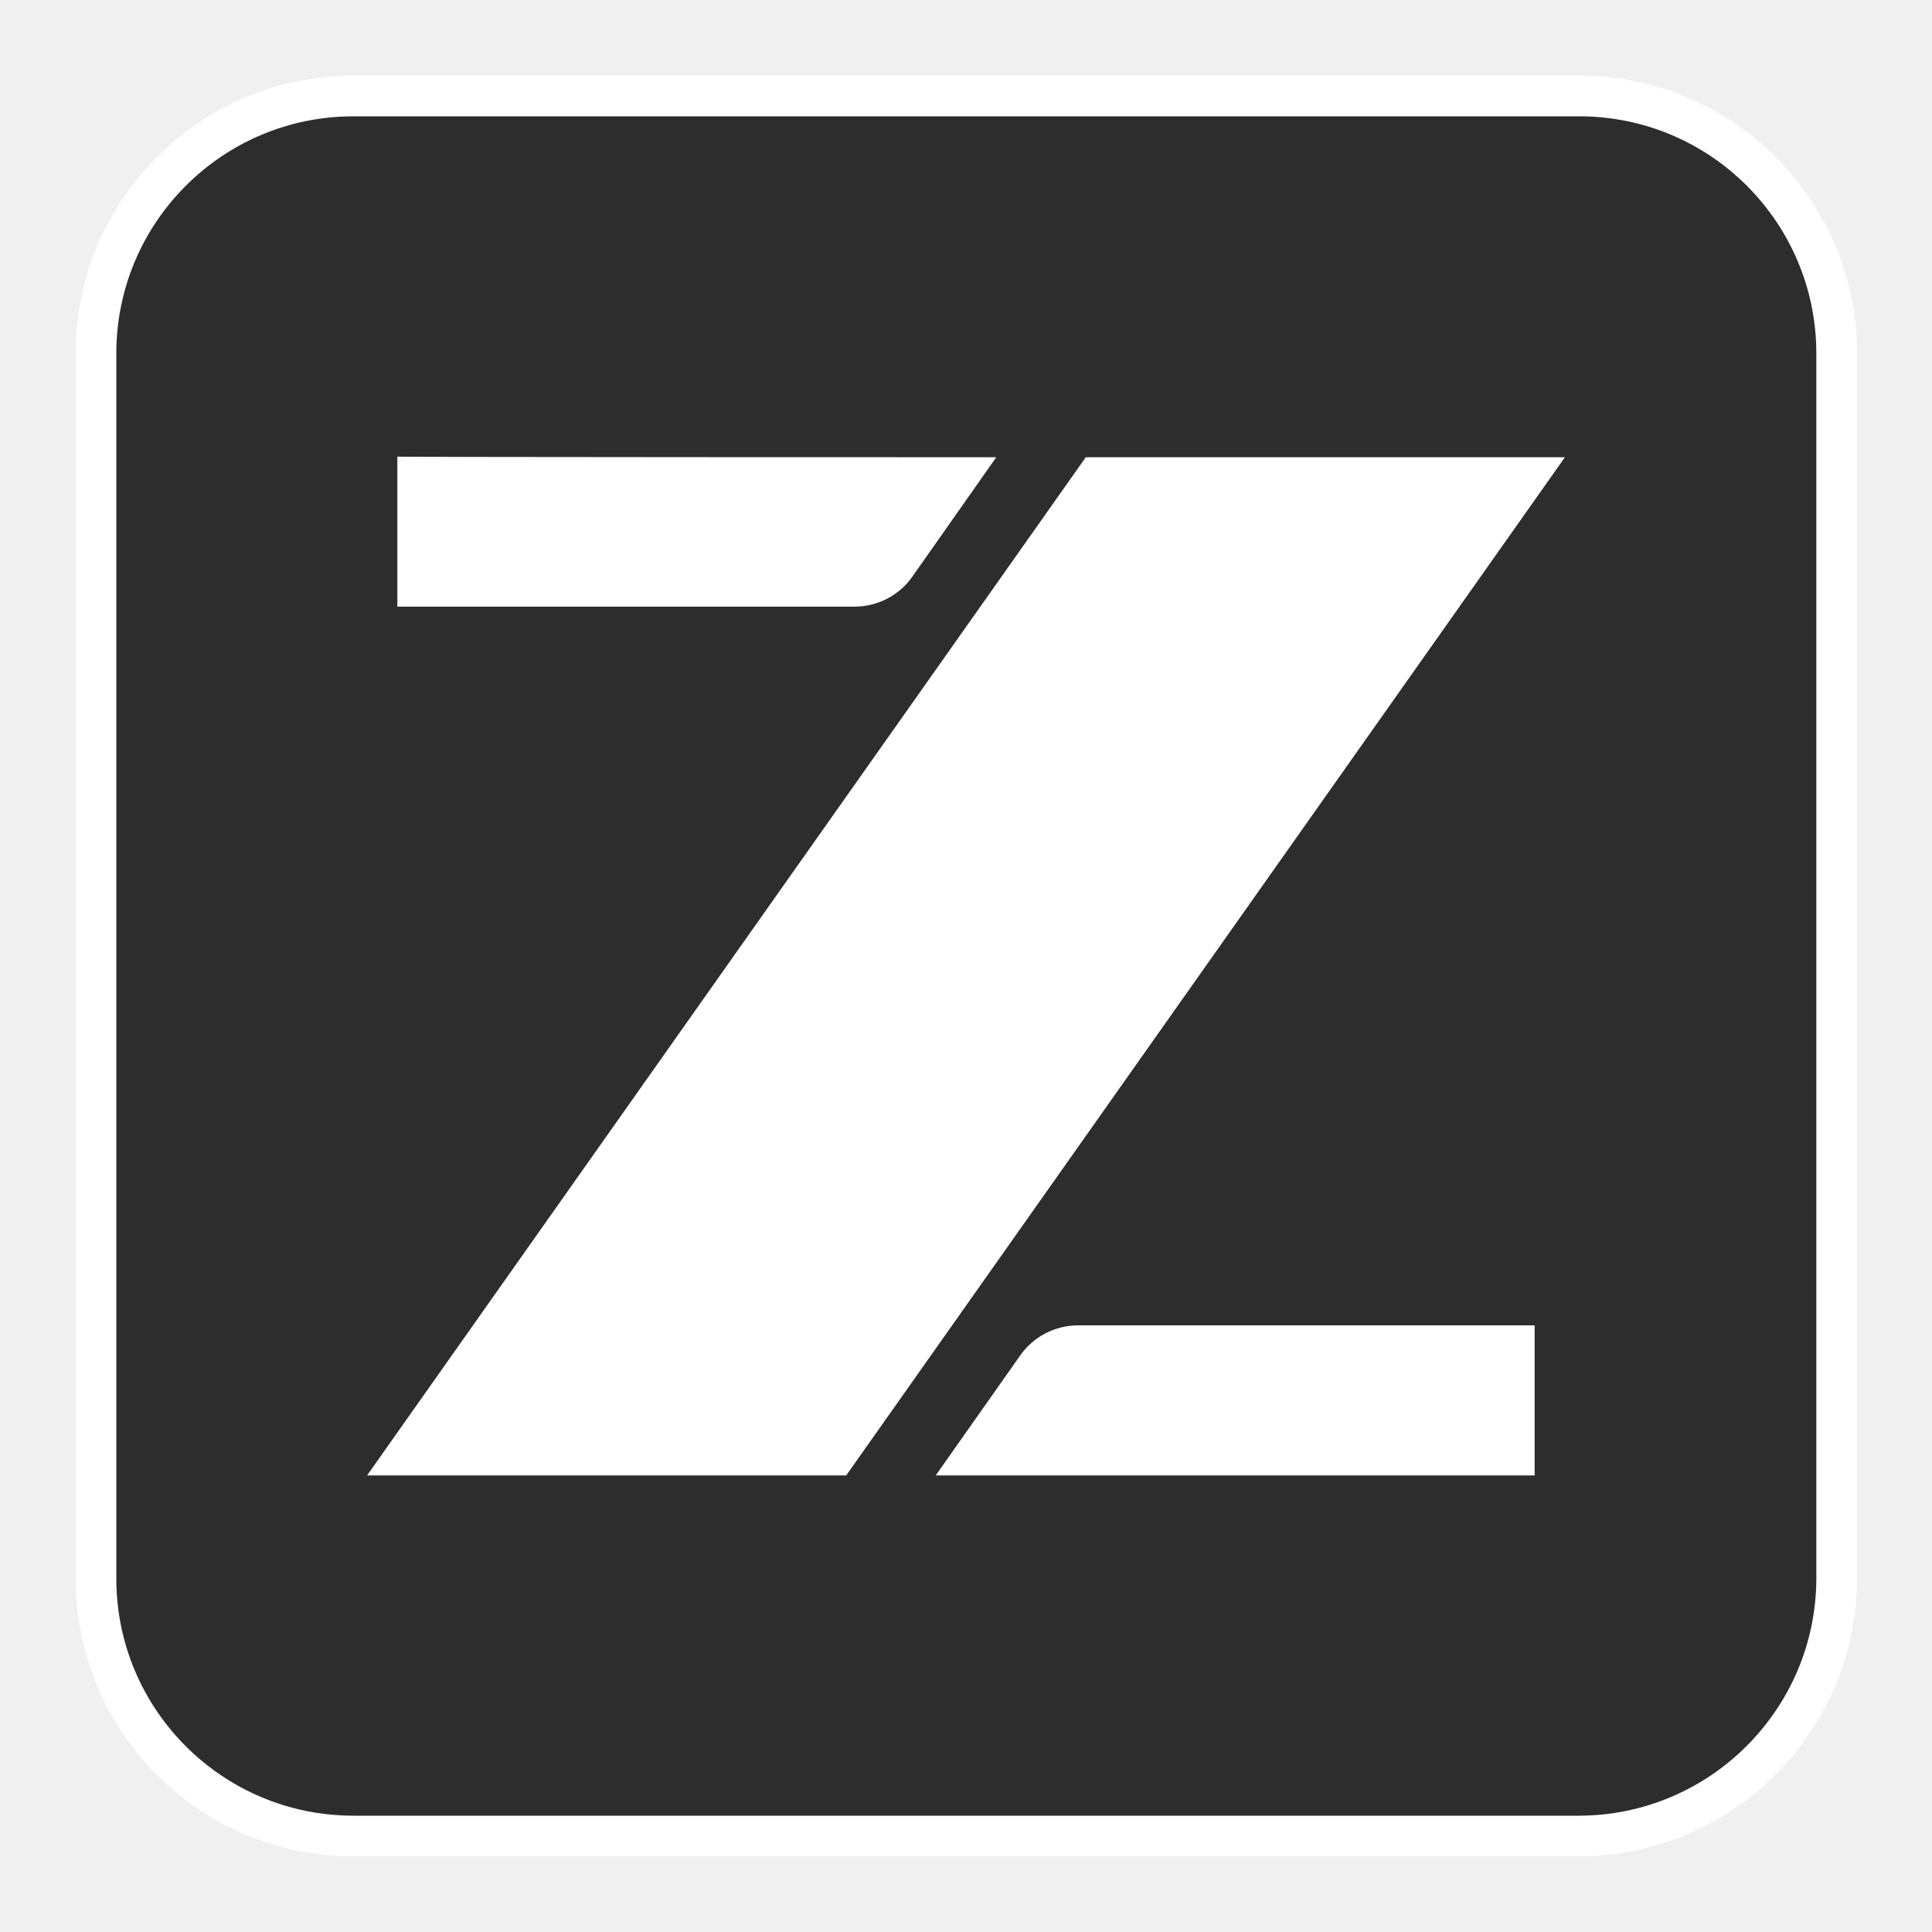
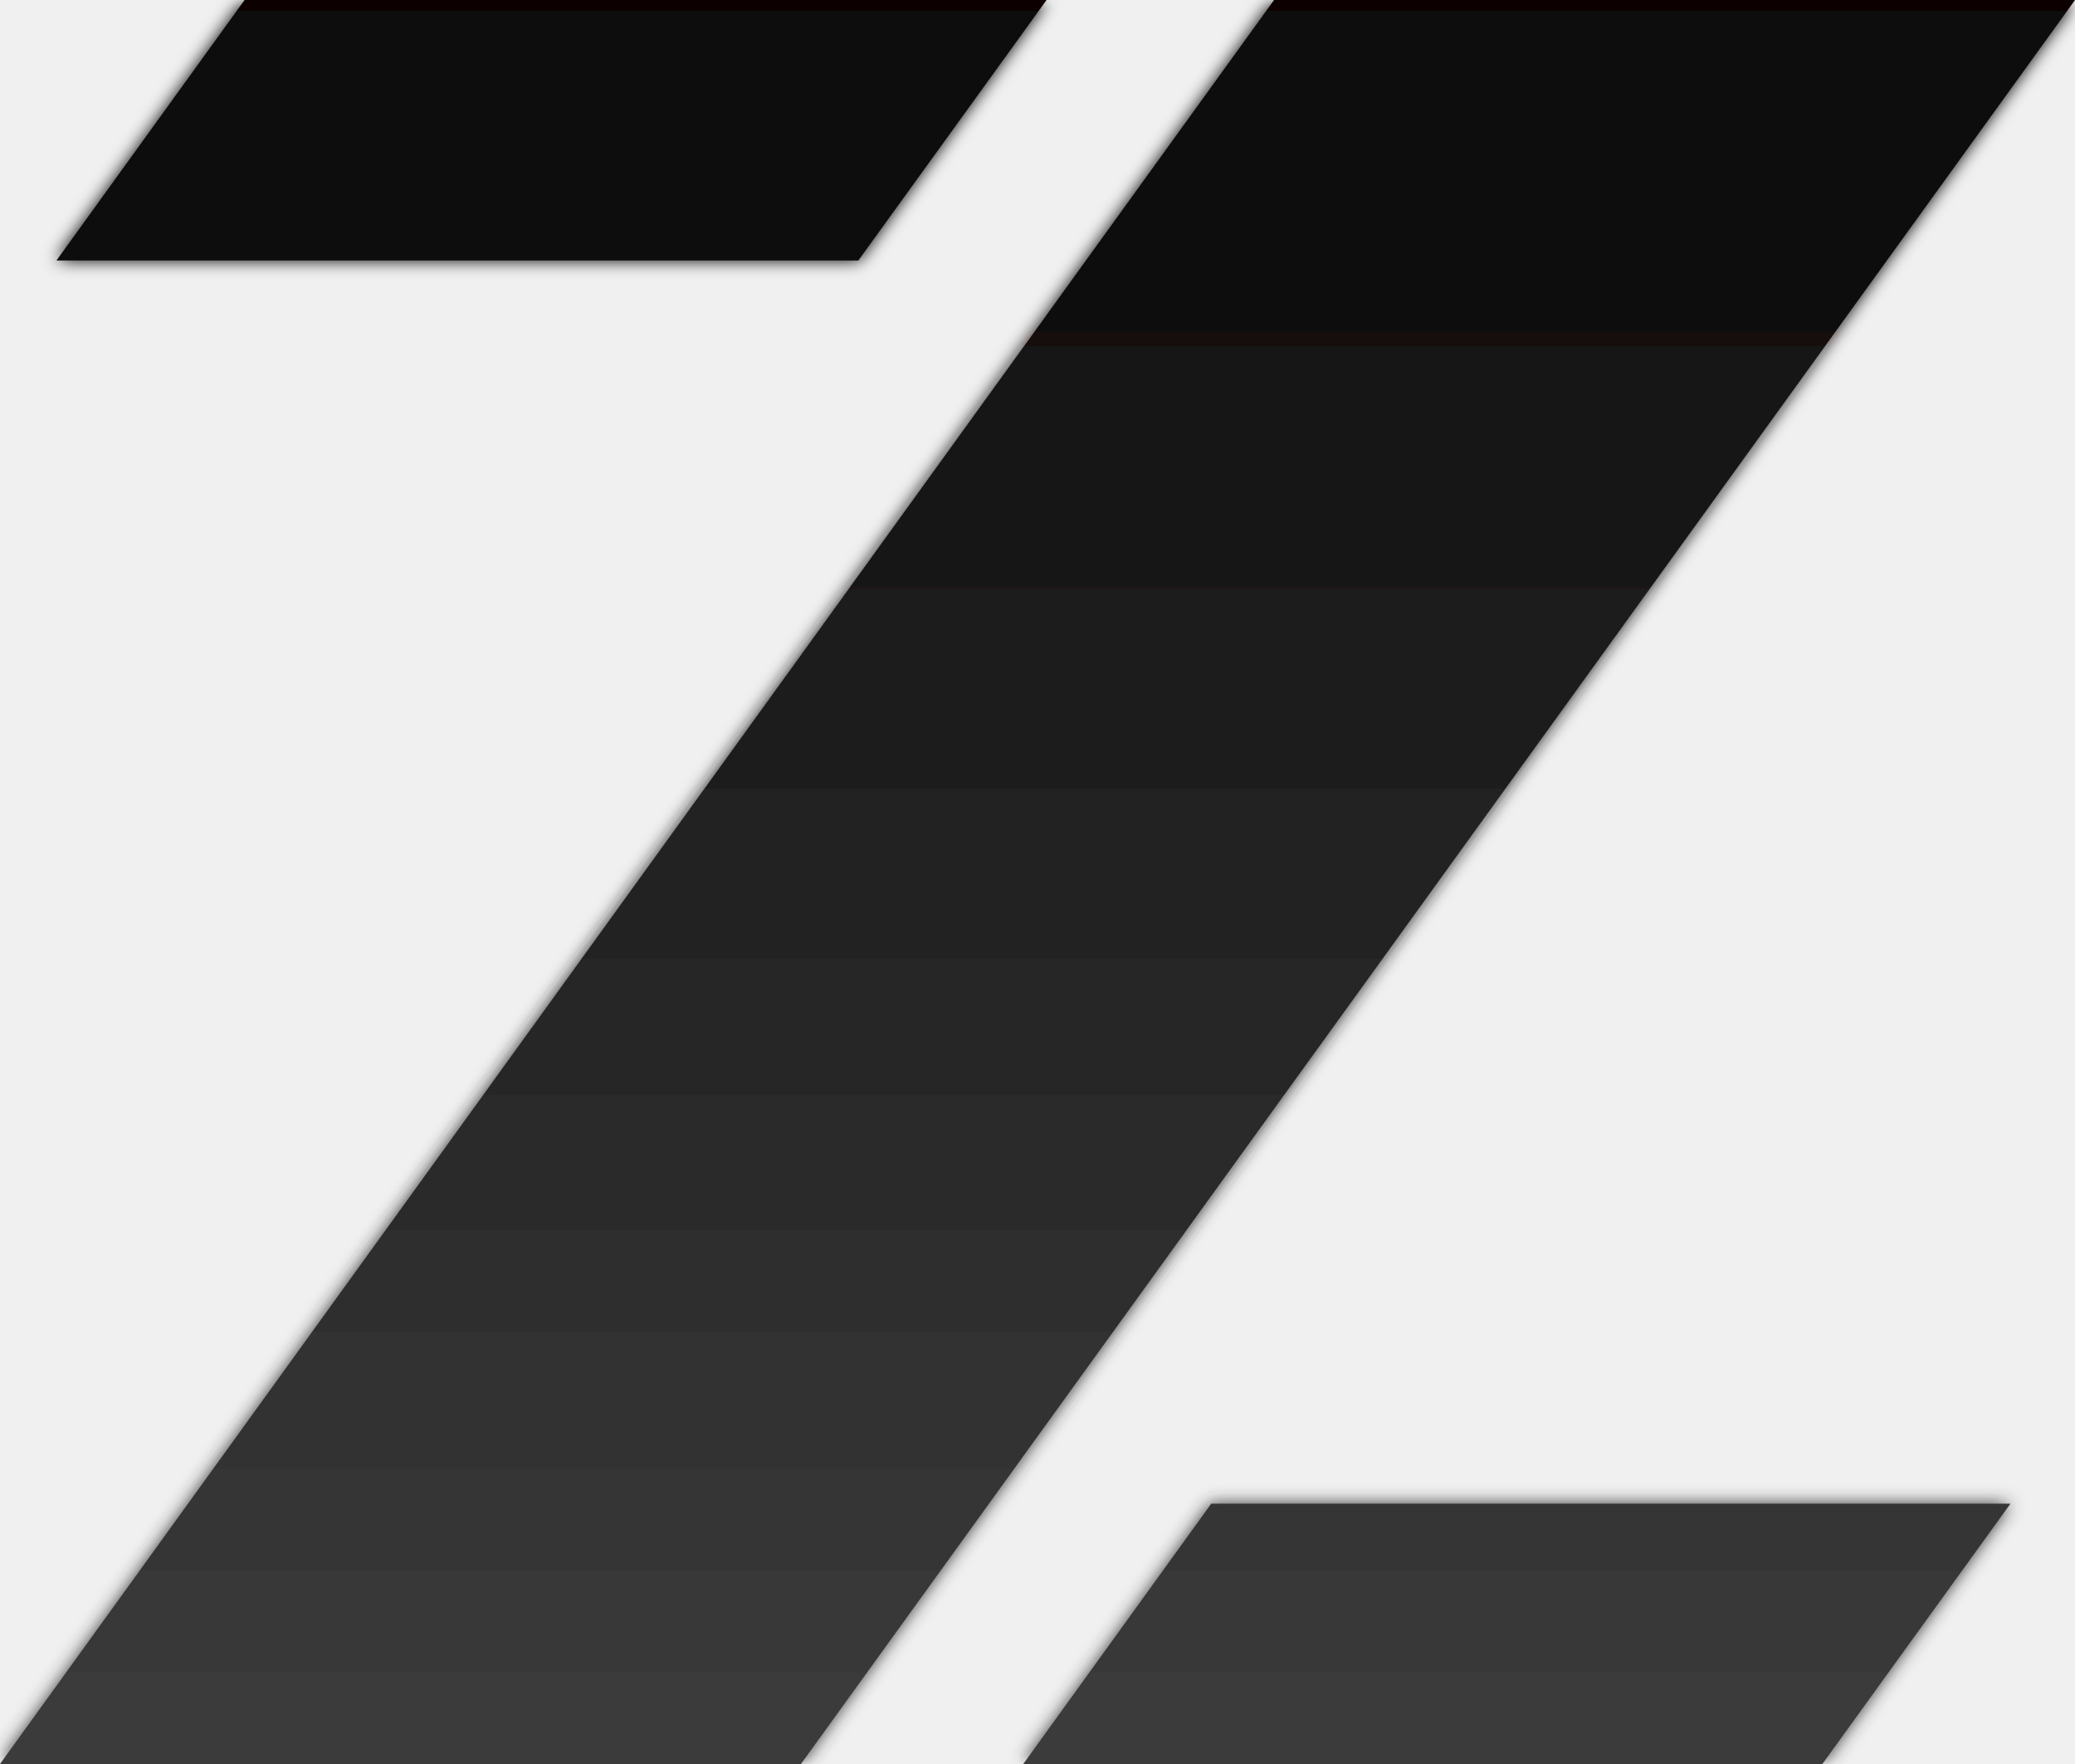
- <svg xmlns="http://www.w3.org/2000/svg" version="1.1" x="0px" y="0px" viewBox="0 0 30 30" style="enable-background:new 0 0 30 30;" xml:space="preserve">
+ <svg xmlns="http://www.w3.org/2000/svg" version="1.1" viewBox="0 0 2000 1700">
  <defs>
-     <style type="text/css">
-     .st194{fill:#2D2D2D;stroke:#FFFFFF;stroke-width:0.632;stroke-miterlimit:10;}
-     .st23{fill:#FFFFFF;}
+     <style>
+       .cls-1 {
+         fill: url(#gradient1);
+       }

-     .z-breathe {
-       animation: breathe 2.5s ease-in-out infinite;
-     }
+       .cls-2 {
+         fill: url(#gradient2);
+       }

-     @keyframes breathe {
-       0%, 100% { opacity: 0.7; }
-       50% { opacity: 1; }
-     }
-   </style>
+       .cls-3 {
+         fill: url(#gradient3);
+       }
+       
+       .glow {
+         filter: url(#glow-filter);
+       }
+       
+       .pulse {
+         animation: pulse 2s ease-in-out infinite;
+       }
+       
+       @keyframes pulse {
+         0%, 100% { opacity: 0.4; }
+         50% { opacity: 1; }
+       }
+       
+       @keyframes shimmer {
+         0% { transform: translateX(-200%); }
+         100% { transform: translateX(200%); }
+       }
+       
+       .shimmer {
+         animation: shimmer 3s ease-in-out infinite;
+       }
+     </style>
+     <filter id="glow-filter" x="-50%" y="-50%" width="200%" height="200%">
+       <feGaussianBlur stdDeviation="8" result="coloredBlur" />
+       <feMerge>
+         <feMergeNode in="coloredBlur" />
+         <feMergeNode in="SourceGraphic" />
+       </feMerge>
+     </filter>
+     <linearGradient id="gradient1" x1="531.58" y1="-4.02" x2="531.58" y2="1661.41" gradientUnits="userSpaceOnUse">
+       <stop offset="0" stop-color="#070606">
+         <animate attributeName="stop-color" values="#070606;#5a5a5a;#070606" dur="1.8s" repeatCount="indefinite" />
+       </stop>
+       <stop offset=".37" stop-color="#1b1b1b">
+         <animate attributeName="stop-color" values="#1b1b1b;#888888;#1b1b1b" dur="1.8s" repeatCount="indefinite" />
+       </stop>
+       <stop offset="1" stop-color="#3b3b3b">
+         <animate attributeName="stop-color" values="#3b3b3b;#cccccc;#3b3b3b" dur="1.8s" repeatCount="indefinite" />
+       </stop>
+     </linearGradient>
+     <linearGradient id="gradient2" x1="1000" y1="-4.02" x2="1000" y2="1661.41" gradientUnits="userSpaceOnUse">
+       <stop offset="0" stop-color="#070606">
+         <animate attributeName="stop-color" values="#070606;#5a5a5a;#070606" dur="1.8s" repeatCount="indefinite" begin="0.6s" />
+       </stop>
+       <stop offset=".37" stop-color="#1b1b1b">
+         <animate attributeName="stop-color" values="#1b1b1b;#888888;#1b1b1b" dur="1.8s" repeatCount="indefinite" begin="0.6s" />
+       </stop>
+       <stop offset="1" stop-color="#3b3b3b">
+         <animate attributeName="stop-color" values="#3b3b3b;#cccccc;#3b3b3b" dur="1.8s" repeatCount="indefinite" begin="0.6s" />
+       </stop>
+     </linearGradient>
+     <linearGradient id="gradient3" x1="1462.04" y1="-4.02" x2="1462.04" y2="1661.41" gradientUnits="userSpaceOnUse">
+       <stop offset="0" stop-color="#070606">
+         <animate attributeName="stop-color" values="#070606;#5a5a5a;#070606" dur="1.8s" repeatCount="indefinite" begin="1.2s" />
+       </stop>
+       <stop offset=".37" stop-color="#1b1b1b">
+         <animate attributeName="stop-color" values="#1b1b1b;#888888;#1b1b1b" dur="1.8s" repeatCount="indefinite" begin="1.2s" />
+       </stop>
+       <stop offset="1" stop-color="#3b3b3b">
+         <animate attributeName="stop-color" values="#3b3b3b;#cccccc;#3b3b3b" dur="1.8s" repeatCount="indefinite" begin="1.2s" />
+       </stop>
+     </linearGradient>
+     <radialGradient id="glow-gradient" cx="50%" cy="50%" r="50%">
+       <stop offset="0%" stop-color="#ffffff" stop-opacity="0.3" />
+       <stop offset="70%" stop-color="#888888" stop-opacity="0.1" />
+       <stop offset="100%" stop-color="#ffffff" stop-opacity="0" />
+     </radialGradient>
+     <linearGradient id="shine-gradient" x1="0%" y1="0%" x2="100%" y2="100%">
+       <stop offset="0%" stop-color="#ffffff" stop-opacity="0" />
+       <stop offset="45%" stop-color="#ffffff" stop-opacity="0" />
+       <stop offset="50%" stop-color="#ffffff" stop-opacity="0.8" />
+       <stop offset="55%" stop-color="#ffffff" stop-opacity="0" />
+       <stop offset="100%" stop-color="#ffffff" stop-opacity="0" />
+     </linearGradient>
+     <clipPath id="shape-clip">
+       <polygon points="1008.73 0 827.29 251.03 54.43 251.03 235.74 0 1008.73 0" />
+       <polygon points="1937.79 1449.1 1756.47 1700 986.3 1700 1167.48 1449.1 1937.79 1449.1" />
+       <polygon points="2000 0 771.98 1700 0 1700 1228.02 0 2000 0" />
+     </clipPath>
  </defs>
-   <g>
-     <path class="st194" d="M24.51,28.51H5.49c-2.21,0-4-1.79-4-4V5.49c0-2.21,1.79-4,4-4h19.03c2.21,0,4,1.79,4,4v19.03     C28.51,26.72,26.72,28.51,24.51,28.51z" />
-     <g class="z-breathe">
-       <path class="st23" d="M15.47,7.1l-1.3,1.85c-0.2,0.29-0.54,0.47-0.9,0.47h-7.1V7.09C6.16,7.1,15.47,7.1,15.47,7.1z" />
-       <polygon class="st23" points="24.3,7.1 13.14,22.91 5.7,22.91 16.86,7.1" />
-       <path class="st23" d="M14.53,22.91l1.31-1.86c0.2-0.29,0.54-0.47,0.9-0.47h7.09v2.33H14.53z" />
+   <g class="glow breathe">
+     <g class="pulse wave-effect">
+       <polygon class="cls-1" points="1008.73 0 827.29 251.03 54.43 251.03 235.74 0 1008.73 0" />
+       <polygon class="cls-3" points="1937.79 1449.1 1756.47 1700 986.3 1700 1167.48 1449.1 1937.79 1449.1" />
+       <polygon class="cls-2" points="2000 0 771.98 1700 0 1700 1228.02 0 2000 0" />
    </g>
  </g>
</svg>
